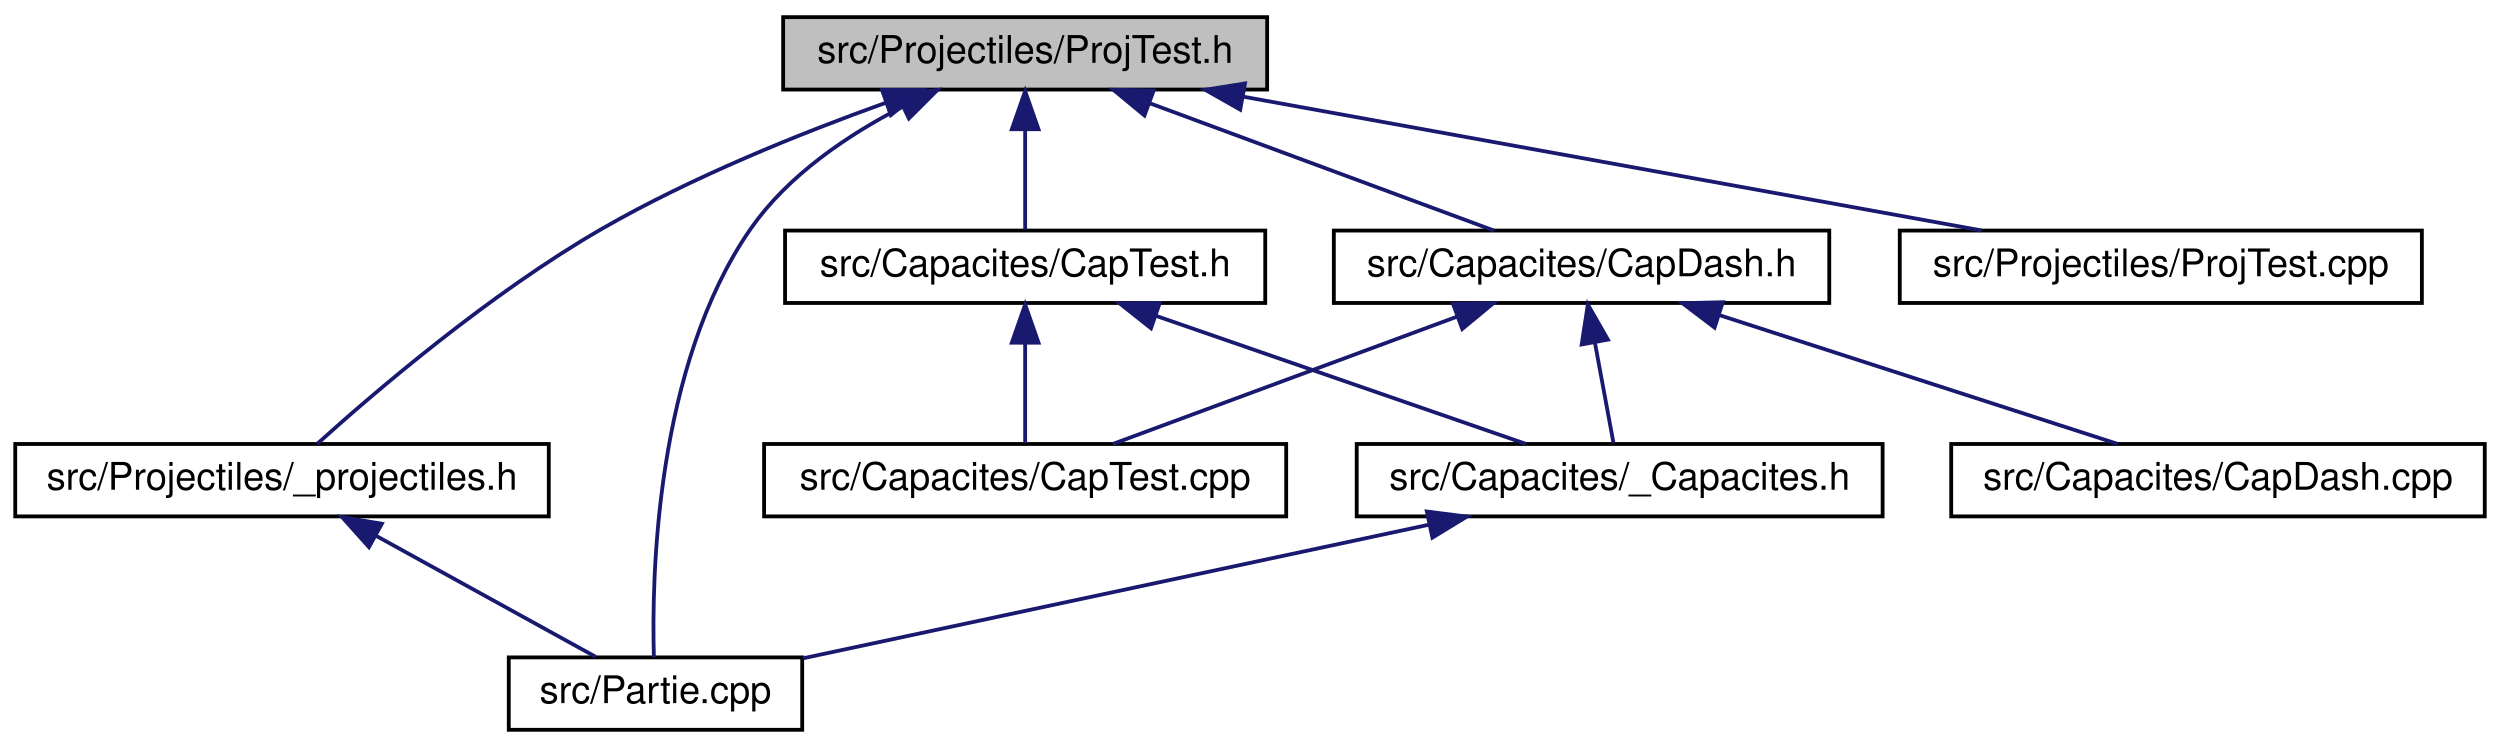
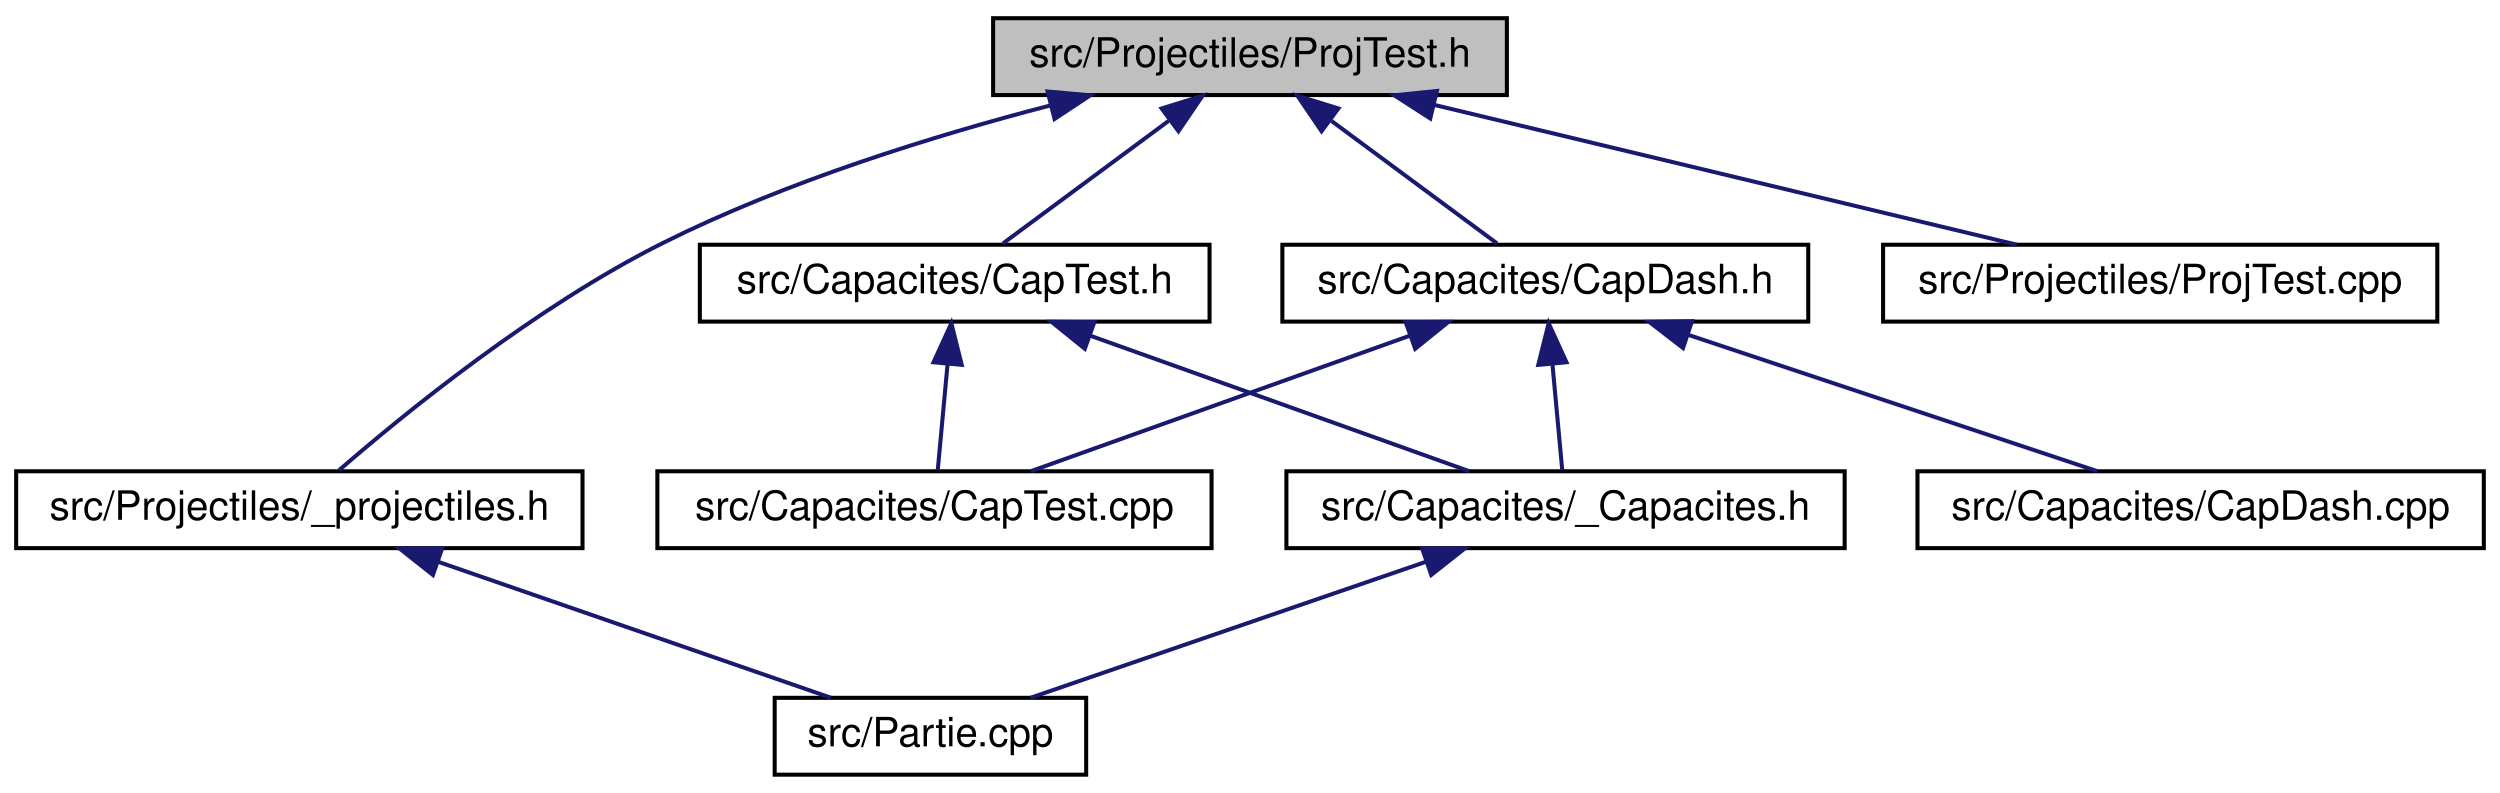
- <svg xmlns="http://www.w3.org/2000/svg" xmlns:xlink="http://www.w3.org/1999/xlink" width="656pt" height="196pt" viewBox="0.00 0.00 656.00 196.00">
+ <svg xmlns="http://www.w3.org/2000/svg" xmlns:xlink="http://www.w3.org/1999/xlink" width="618pt" height="196pt" viewBox="0.00 0.00 618.00 196.00">
  <g id="graph0" class="graph" transform="scale(1 1) rotate(0) translate(4 192)">
-     <polygon fill="white" stroke="none" points="-4,4 -4,-192 652,-192 652,4 -4,4" />
+     <polygon fill="white" stroke="none" points="-4,4 -4,-192 614,-192 614,4 -4,4" />
    <g id="node1" class="node">
-       <polygon fill="#bfbfbf" stroke="black" points="201.5,-168.5 201.5,-187.5 328.5,-187.5 328.5,-168.5 201.5,-168.5" />
-       <text text-anchor="middle" x="265" y="-175.5" font-family="Helvetica,sans-Serif" font-size="10.00">src/Projectiles/ProjTest.h</text>
+       <polygon fill="#bfbfbf" stroke="black" points="241.5,-168.5 241.5,-187.5 368.5,-187.5 368.5,-168.5 241.5,-168.5" />
+       <text text-anchor="middle" x="305" y="-175.5" font-family="Helvetica,sans-Serif" font-size="10.00">src/Projectiles/ProjTest.h</text>
    </g>
    <g id="node2" class="node">
      <g id="a_node2">
        <a xlink:href="_cap_test_8h.html" target="_top" xlink:title="src/Capacites/CapTest.h">
-           <polygon fill="white" stroke="black" points="202,-112.5 202,-131.5 328,-131.5 328,-112.5 202,-112.5" />
-           <text text-anchor="middle" x="265" y="-119.5" font-family="Helvetica,sans-Serif" font-size="10.00">src/Capacites/CapTest.h</text>
+           <polygon fill="white" stroke="black" points="169,-112.5 169,-131.5 295,-131.5 295,-112.5 169,-112.5" />
+           <text text-anchor="middle" x="232" y="-119.5" font-family="Helvetica,sans-Serif" font-size="10.00">src/Capacites/CapTest.h</text>
        </a>
      </g>
    </g>
    <g id="edge1" class="edge">
-       <path fill="none" stroke="midnightblue" d="M265,-157.805C265,-148.91 265,-138.78 265,-131.751" />
-       <polygon fill="midnightblue" stroke="midnightblue" points="261.5,-158.083 265,-168.083 268.5,-158.083 261.5,-158.083" />
-     </g>
-     <g id="node4" class="node">
-       <g id="a_node4">
-         <a xlink:href="_partie_8cpp.html" target="_top" xlink:title="src/Partie.cpp">
-           <polygon fill="white" stroke="black" points="129.5,-0.5 129.5,-19.5 206.5,-19.5 206.5,-0.5 129.5,-0.5" />
-           <text text-anchor="middle" x="168" y="-7.5" font-family="Helvetica,sans-Serif" font-size="10.00">src/Partie.cpp</text>
-         </a>
-       </g>
-     </g>
-     <g id="edge11" class="edge">
-       <path fill="none" stroke="midnightblue" d="M232.894,-164.03C218.597,-156.678 202.808,-146.094 193,-132 168.005,-96.082 166.97,-40.572 167.582,-19.503" />
-       <polygon fill="midnightblue" stroke="midnightblue" points="231.466,-167.226 241.996,-168.398 234.494,-160.915 231.466,-167.226" />
+       <path fill="none" stroke="midnightblue" d="M284.858,-162.101C271.721,-152.382 255.018,-140.027 243.942,-131.834" />
+       <polygon fill="midnightblue" stroke="midnightblue" points="283.15,-165.191 293.271,-168.324 287.313,-159.563 283.15,-165.191" />
    </g>
    <g id="node6" class="node">
      <g id="a_node6">
        <a xlink:href="_cap_dash_8h.html" target="_top" xlink:title="src/Capacites/CapDash.h">
-           <polygon fill="white" stroke="black" points="346,-112.5 346,-131.5 476,-131.5 476,-112.5 346,-112.5" />
-           <text text-anchor="middle" x="411" y="-119.5" font-family="Helvetica,sans-Serif" font-size="10.00">src/Capacites/CapDash.h</text>
+           <polygon fill="white" stroke="black" points="313,-112.5 313,-131.5 443,-131.5 443,-112.5 313,-112.5" />
+           <text text-anchor="middle" x="378" y="-119.5" font-family="Helvetica,sans-Serif" font-size="10.00">src/Capacites/CapDash.h</text>
        </a>
      </g>
    </g>
    <g id="edge5" class="edge">
-       <path fill="none" stroke="midnightblue" d="M297.699,-164.906C325.148,-154.754 363.668,-140.506 387.974,-131.516" />
-       <polygon fill="midnightblue" stroke="midnightblue" points="296.299,-161.692 288.134,-168.444 298.727,-168.257 296.299,-161.692" />
+       <path fill="none" stroke="midnightblue" d="M325.142,-162.101C338.279,-152.382 354.982,-140.027 366.058,-131.834" />
+       <polygon fill="midnightblue" stroke="midnightblue" points="322.687,-159.563 316.729,-168.324 326.85,-165.191 322.687,-159.563" />
    </g>
    <g id="node8" class="node">
      <g id="a_node8">
        <a xlink:href="__projectiles_8h.html" target="_top" xlink:title="src/Projectiles/_projectiles.h">
          <polygon fill="white" stroke="black" points="0,-56.5 0,-75.5 140,-75.5 140,-56.5 0,-56.5" />
          <text text-anchor="middle" x="70" y="-63.5" font-family="Helvetica,sans-Serif" font-size="10.00">src/Projectiles/_projectiles.h</text>
        </a>
      </g>
    </g>
    <g id="edge9" class="edge">
-       <path fill="none" stroke="midnightblue" d="M228.313,-164.994C206.103,-157.035 177.605,-145.574 154,-132 124.587,-115.087 94.061,-88.907 79.216,-75.519" />
-       <polygon fill="midnightblue" stroke="midnightblue" points="227.441,-168.396 238.035,-168.399 229.755,-161.79 227.441,-168.396" />
+       <path fill="none" stroke="midnightblue" d="M255.683,-165.948C226.894,-158.467 190.375,-147.17 160,-132 128.273,-116.154 95.659,-89.508 79.824,-75.772" />
+       <polygon fill="midnightblue" stroke="midnightblue" points="254.968,-169.377 265.521,-168.435 256.684,-162.591 254.968,-169.377" />
    </g>
    <g id="node9" class="node">
      <g id="a_node9">
        <a xlink:href="_proj_test_8cpp.html" target="_top" xlink:title="src/Projectiles/ProjTest.cpp">
-           <polygon fill="white" stroke="black" points="494.5,-112.5 494.5,-131.5 631.5,-131.5 631.5,-112.5 494.5,-112.5" />
-           <text text-anchor="middle" x="563" y="-119.5" font-family="Helvetica,sans-Serif" font-size="10.00">src/Projectiles/ProjTest.cpp</text>
+           <polygon fill="white" stroke="black" points="461.5,-112.5 461.5,-131.5 598.5,-131.5 598.5,-112.5 461.5,-112.5" />
+           <text text-anchor="middle" x="530" y="-119.5" font-family="Helvetica,sans-Serif" font-size="10.00">src/Projectiles/ProjTest.cpp</text>
        </a>
      </g>
    </g>
-     <g id="edge12" class="edge">
-       <path fill="none" stroke="midnightblue" d="M322.389,-166.601C378.707,-156.395 463.562,-141.019 516.002,-131.516" />
-       <polygon fill="midnightblue" stroke="midnightblue" points="321.435,-163.217 312.219,-168.444 322.683,-170.104 321.435,-163.217" />
+     <g id="edge11" class="edge">
+       <path fill="none" stroke="midnightblue" d="M350.465,-166.088C392.973,-155.887 455.579,-140.861 494.515,-131.516" />
+       <polygon fill="midnightblue" stroke="midnightblue" points="349.559,-162.706 340.652,-168.444 351.193,-169.513 349.559,-162.706" />
    </g>
    <g id="node3" class="node">
      <g id="a_node3">
        <a xlink:href="___capacites_8h.html" target="_top" xlink:title="src/Capacites/_Capacites.h">
-           <polygon fill="white" stroke="black" points="352,-56.5 352,-75.5 490,-75.5 490,-56.5 352,-56.5" />
-           <text text-anchor="middle" x="421" y="-63.5" font-family="Helvetica,sans-Serif" font-size="10.00">src/Capacites/_Capacites.h</text>
+           <polygon fill="white" stroke="black" points="314,-56.5 314,-75.5 452,-75.5 452,-56.5 314,-56.5" />
+           <text text-anchor="middle" x="383" y="-63.5" font-family="Helvetica,sans-Serif" font-size="10.00">src/Capacites/_Capacites.h</text>
        </a>
      </g>
    </g>
    <g id="edge2" class="edge">
-       <path fill="none" stroke="midnightblue" d="M299.17,-109.172C328.544,-99.004 370.198,-84.585 396.397,-75.516" />
-       <polygon fill="midnightblue" stroke="midnightblue" points="298.024,-105.865 289.719,-112.444 300.313,-112.48 298.024,-105.865" />
+       <path fill="none" stroke="midnightblue" d="M265.446,-109.039C293.858,-98.879 333.937,-84.546 359.186,-75.516" />
+       <polygon fill="midnightblue" stroke="midnightblue" points="264.164,-105.781 255.926,-112.444 266.521,-112.372 264.164,-105.781" />
    </g>
    <g id="node5" class="node">
      <g id="a_node5">
        <a xlink:href="_cap_test_8cpp.html" target="_top" xlink:title="src/Capacites/CapTest.cpp">
-           <polygon fill="white" stroke="black" points="196.5,-56.5 196.5,-75.5 333.5,-75.5 333.5,-56.5 196.5,-56.5" />
-           <text text-anchor="middle" x="265" y="-63.5" font-family="Helvetica,sans-Serif" font-size="10.00">src/Capacites/CapTest.cpp</text>
+           <polygon fill="white" stroke="black" points="158.5,-56.5 158.5,-75.5 295.5,-75.5 295.5,-56.5 158.5,-56.5" />
+           <text text-anchor="middle" x="227" y="-63.5" font-family="Helvetica,sans-Serif" font-size="10.00">src/Capacites/CapTest.cpp</text>
        </a>
      </g>
    </g>
    <g id="edge4" class="edge">
-       <path fill="none" stroke="midnightblue" d="M265,-101.805C265,-92.91 265,-82.78 265,-75.751" />
-       <polygon fill="midnightblue" stroke="midnightblue" points="261.5,-102.083 265,-112.083 268.5,-102.083 261.5,-102.083" />
+       <path fill="none" stroke="midnightblue" d="M230.25,-102.101C229.42,-93.136 228.468,-82.858 227.81,-75.751" />
+       <polygon fill="midnightblue" stroke="midnightblue" points="226.767,-102.448 231.174,-112.083 233.737,-101.803 226.767,-102.448" />
+     </g>
+     <g id="node4" class="node">
+       <g id="a_node4">
+         <a xlink:href="_partie_8cpp.html" target="_top" xlink:title="src/Partie.cpp">
+           <polygon fill="white" stroke="black" points="187.5,-0.5 187.5,-19.5 264.5,-19.5 264.5,-0.5 187.5,-0.5" />
+           <text text-anchor="middle" x="226" y="-7.5" font-family="Helvetica,sans-Serif" font-size="10.00">src/Partie.cpp</text>
+         </a>
+       </g>
    </g>
    <g id="edge3" class="edge">
-       <path fill="none" stroke="midnightblue" d="M370.992,-54.326C322.728,-44.025 250.677,-28.646 206.657,-19.251" />
-       <polygon fill="midnightblue" stroke="midnightblue" points="370.401,-57.779 380.911,-56.444 371.862,-50.933 370.401,-57.779" />
+       <path fill="none" stroke="midnightblue" d="M348.611,-53.172C319.048,-43.004 277.127,-28.585 250.761,-19.516" />
+       <polygon fill="midnightblue" stroke="midnightblue" points="347.528,-56.501 358.123,-56.444 349.805,-49.881 347.528,-56.501" />
    </g>
    <g id="edge6" class="edge">
-       <path fill="none" stroke="midnightblue" d="M414.5,-102.101C416.16,-93.136 418.063,-82.858 419.379,-75.751" />
-       <polygon fill="midnightblue" stroke="midnightblue" points="411.031,-101.613 412.651,-112.083 417.914,-102.888 411.031,-101.613" />
+       <path fill="none" stroke="midnightblue" d="M379.75,-102.101C380.58,-93.136 381.532,-82.858 382.19,-75.751" />
+       <polygon fill="midnightblue" stroke="midnightblue" points="376.263,-101.803 378.826,-112.083 383.233,-102.448 376.263,-101.803" />
    </g>
    <g id="edge8" class="edge">
-       <path fill="none" stroke="midnightblue" d="M378.301,-108.906C350.852,-98.754 312.332,-84.506 288.026,-75.516" />
-       <polygon fill="midnightblue" stroke="midnightblue" points="377.273,-112.257 387.866,-112.444 379.701,-105.692 377.273,-112.257" />
+       <path fill="none" stroke="midnightblue" d="M344.554,-109.039C316.142,-98.879 276.063,-84.546 250.814,-75.516" />
+       <polygon fill="midnightblue" stroke="midnightblue" points="343.479,-112.372 354.074,-112.444 345.836,-105.781 343.479,-112.372" />
    </g>
    <g id="node7" class="node">
      <g id="a_node7">
        <a xlink:href="_cap_dash_8cpp.html" target="_top" xlink:title="src/Capacites/CapDash.cpp">
-           <polygon fill="white" stroke="black" points="508,-56.5 508,-75.5 648,-75.5 648,-56.5 508,-56.5" />
-           <text text-anchor="middle" x="578" y="-63.5" font-family="Helvetica,sans-Serif" font-size="10.00">src/Capacites/CapDash.cpp</text>
+           <polygon fill="white" stroke="black" points="470,-56.5 470,-75.5 610,-75.5 610,-56.5 470,-56.5" />
+           <text text-anchor="middle" x="540" y="-63.5" font-family="Helvetica,sans-Serif" font-size="10.00">src/Capacites/CapDash.cpp</text>
        </a>
      </g>
    </g>
    <g id="edge7" class="edge">
-       <path fill="none" stroke="midnightblue" d="M447.17,-109.304C478.637,-99.129 523.494,-84.625 551.662,-75.516" />
-       <polygon fill="midnightblue" stroke="midnightblue" points="445.9,-106.037 437.462,-112.444 448.053,-112.697 445.9,-106.037" />
+       <path fill="none" stroke="midnightblue" d="M413.484,-109.172C443.988,-99.004 487.245,-84.585 514.451,-75.516" />
+       <polygon fill="midnightblue" stroke="midnightblue" points="412.049,-105.961 403.669,-112.444 414.263,-112.602 412.049,-105.961" />
    </g>
    <g id="edge10" class="edge">
-       <path fill="none" stroke="midnightblue" d="M94.586,-51.453C112.678,-41.483 136.735,-28.228 152.294,-19.654" />
-       <polygon fill="midnightblue" stroke="midnightblue" points="92.815,-48.432 85.745,-56.324 96.193,-54.563 92.815,-48.432" />
+       <path fill="none" stroke="midnightblue" d="M104.17,-53.172C133.544,-43.004 175.198,-28.585 201.397,-19.516" />
+       <polygon fill="midnightblue" stroke="midnightblue" points="103.024,-49.865 94.719,-56.444 105.313,-56.48 103.024,-49.865" />
    </g>
  </g>
</svg>
